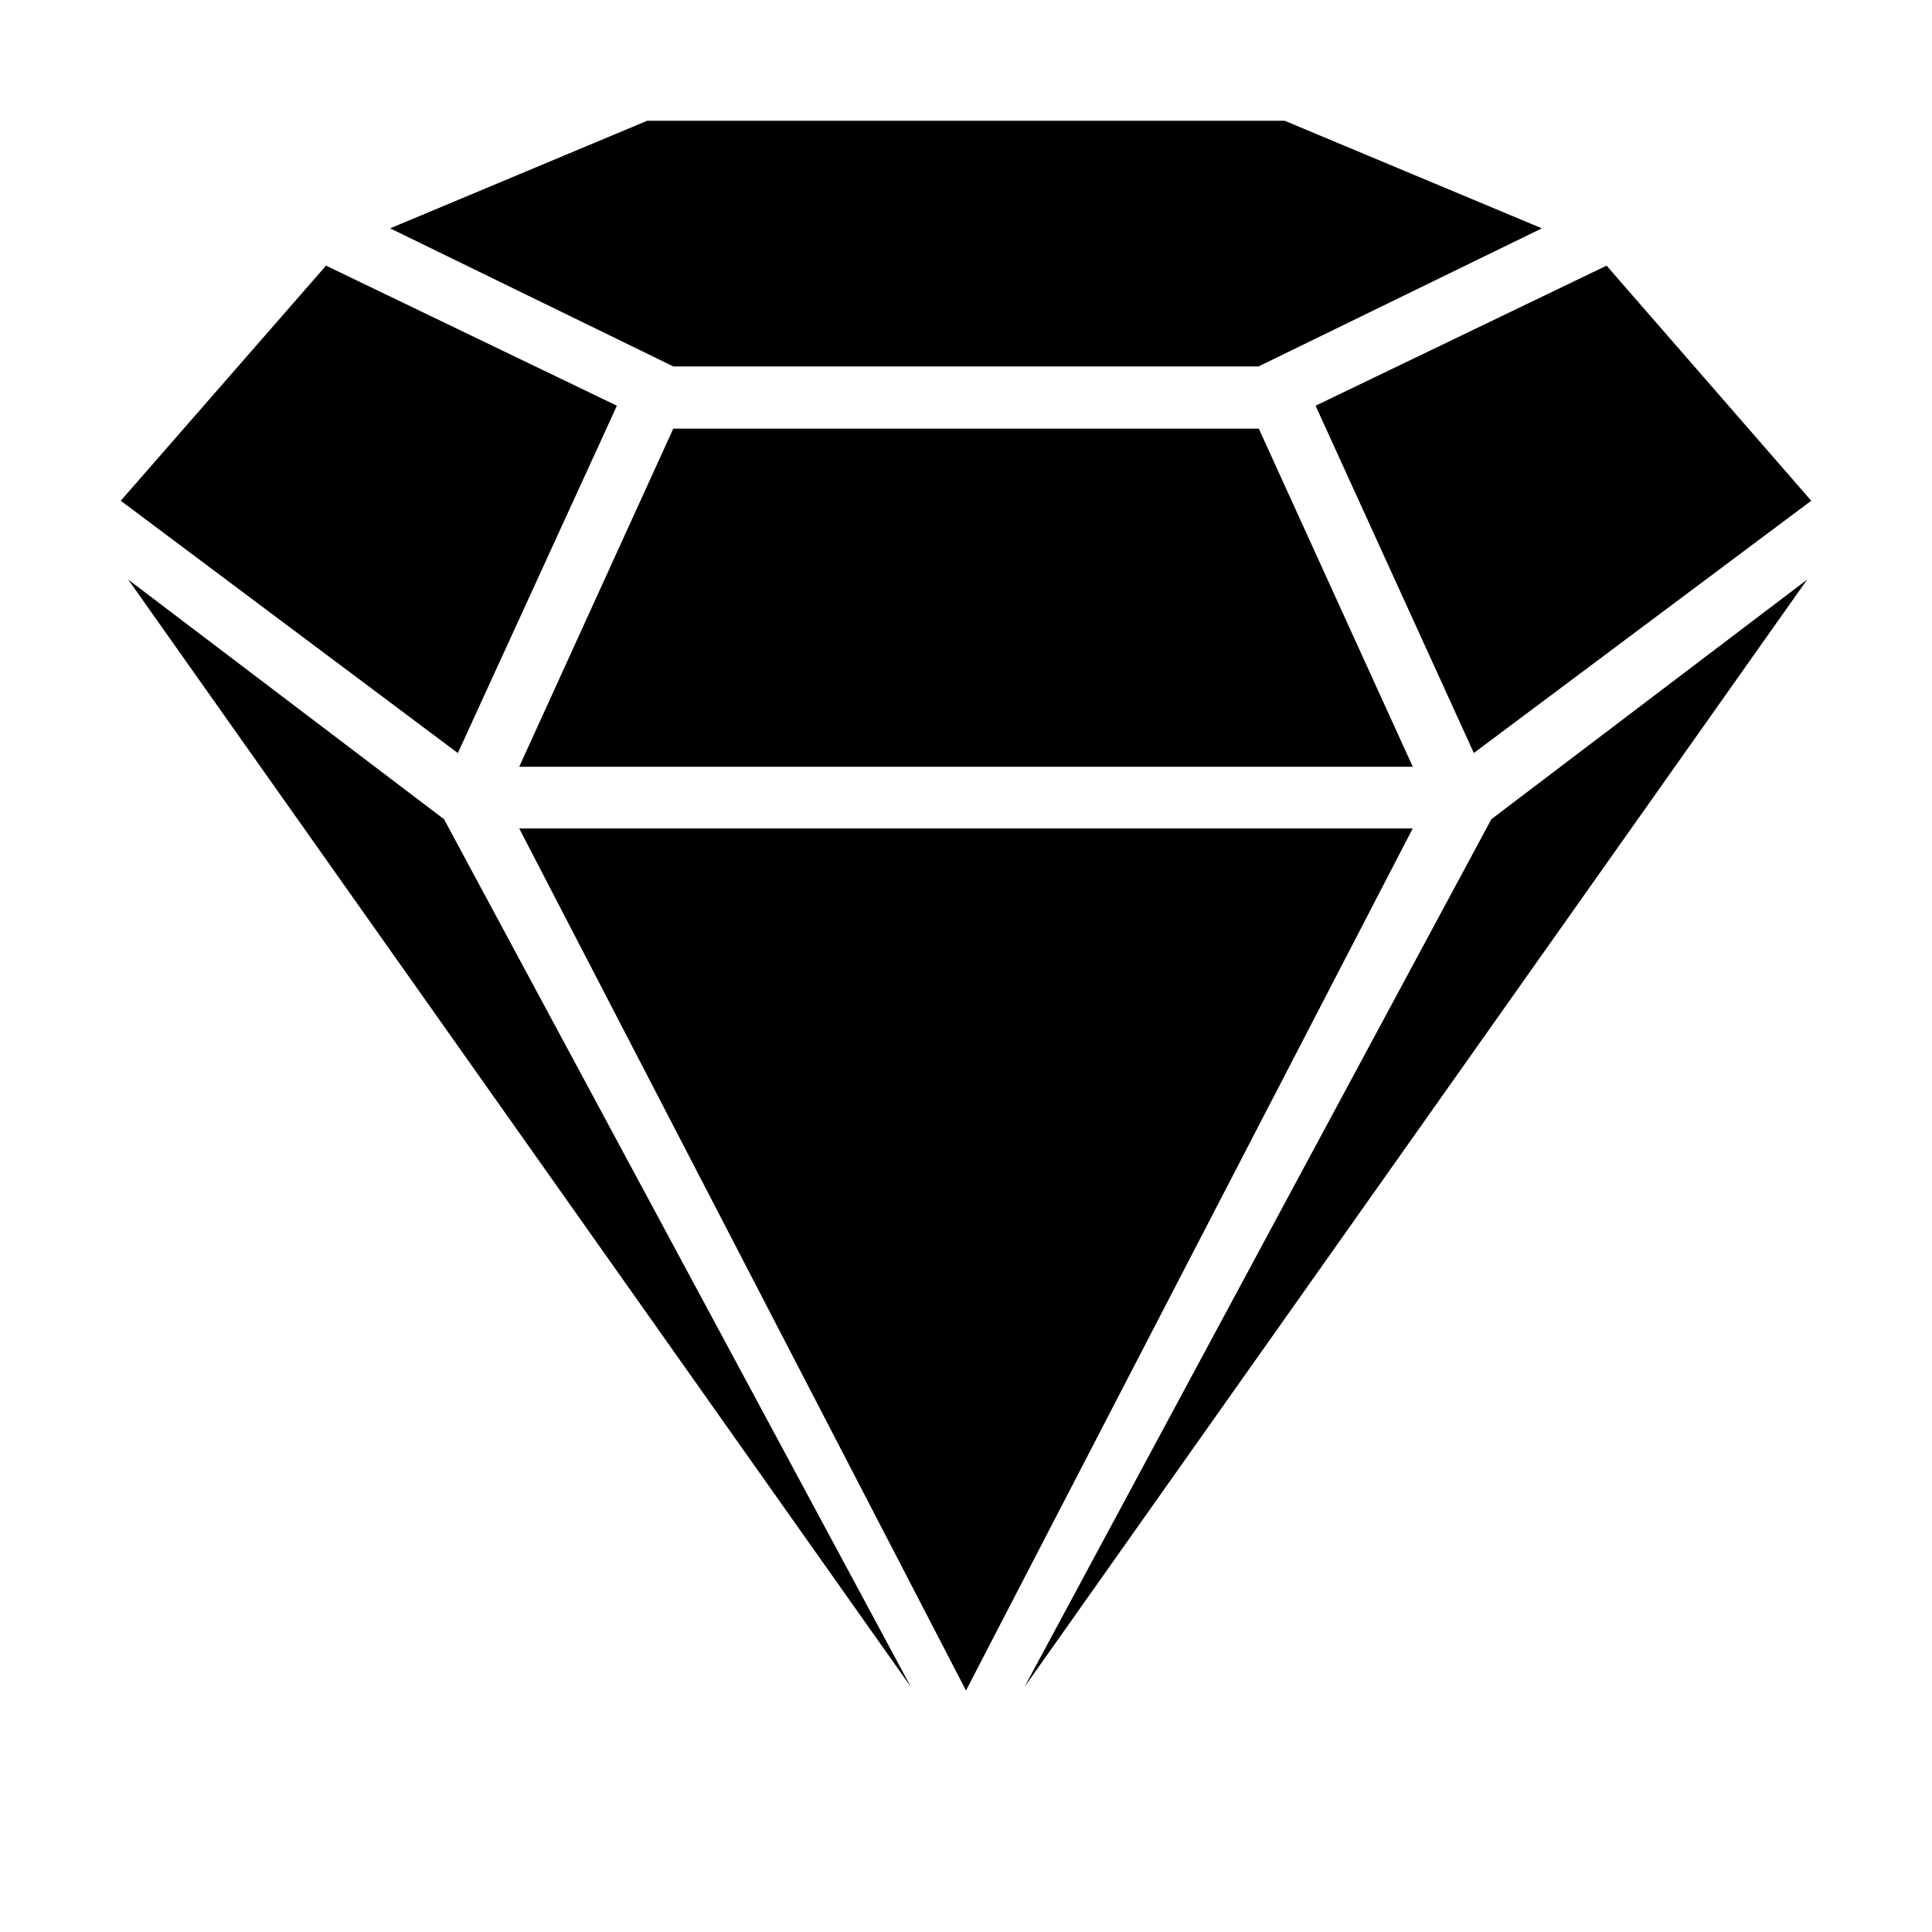
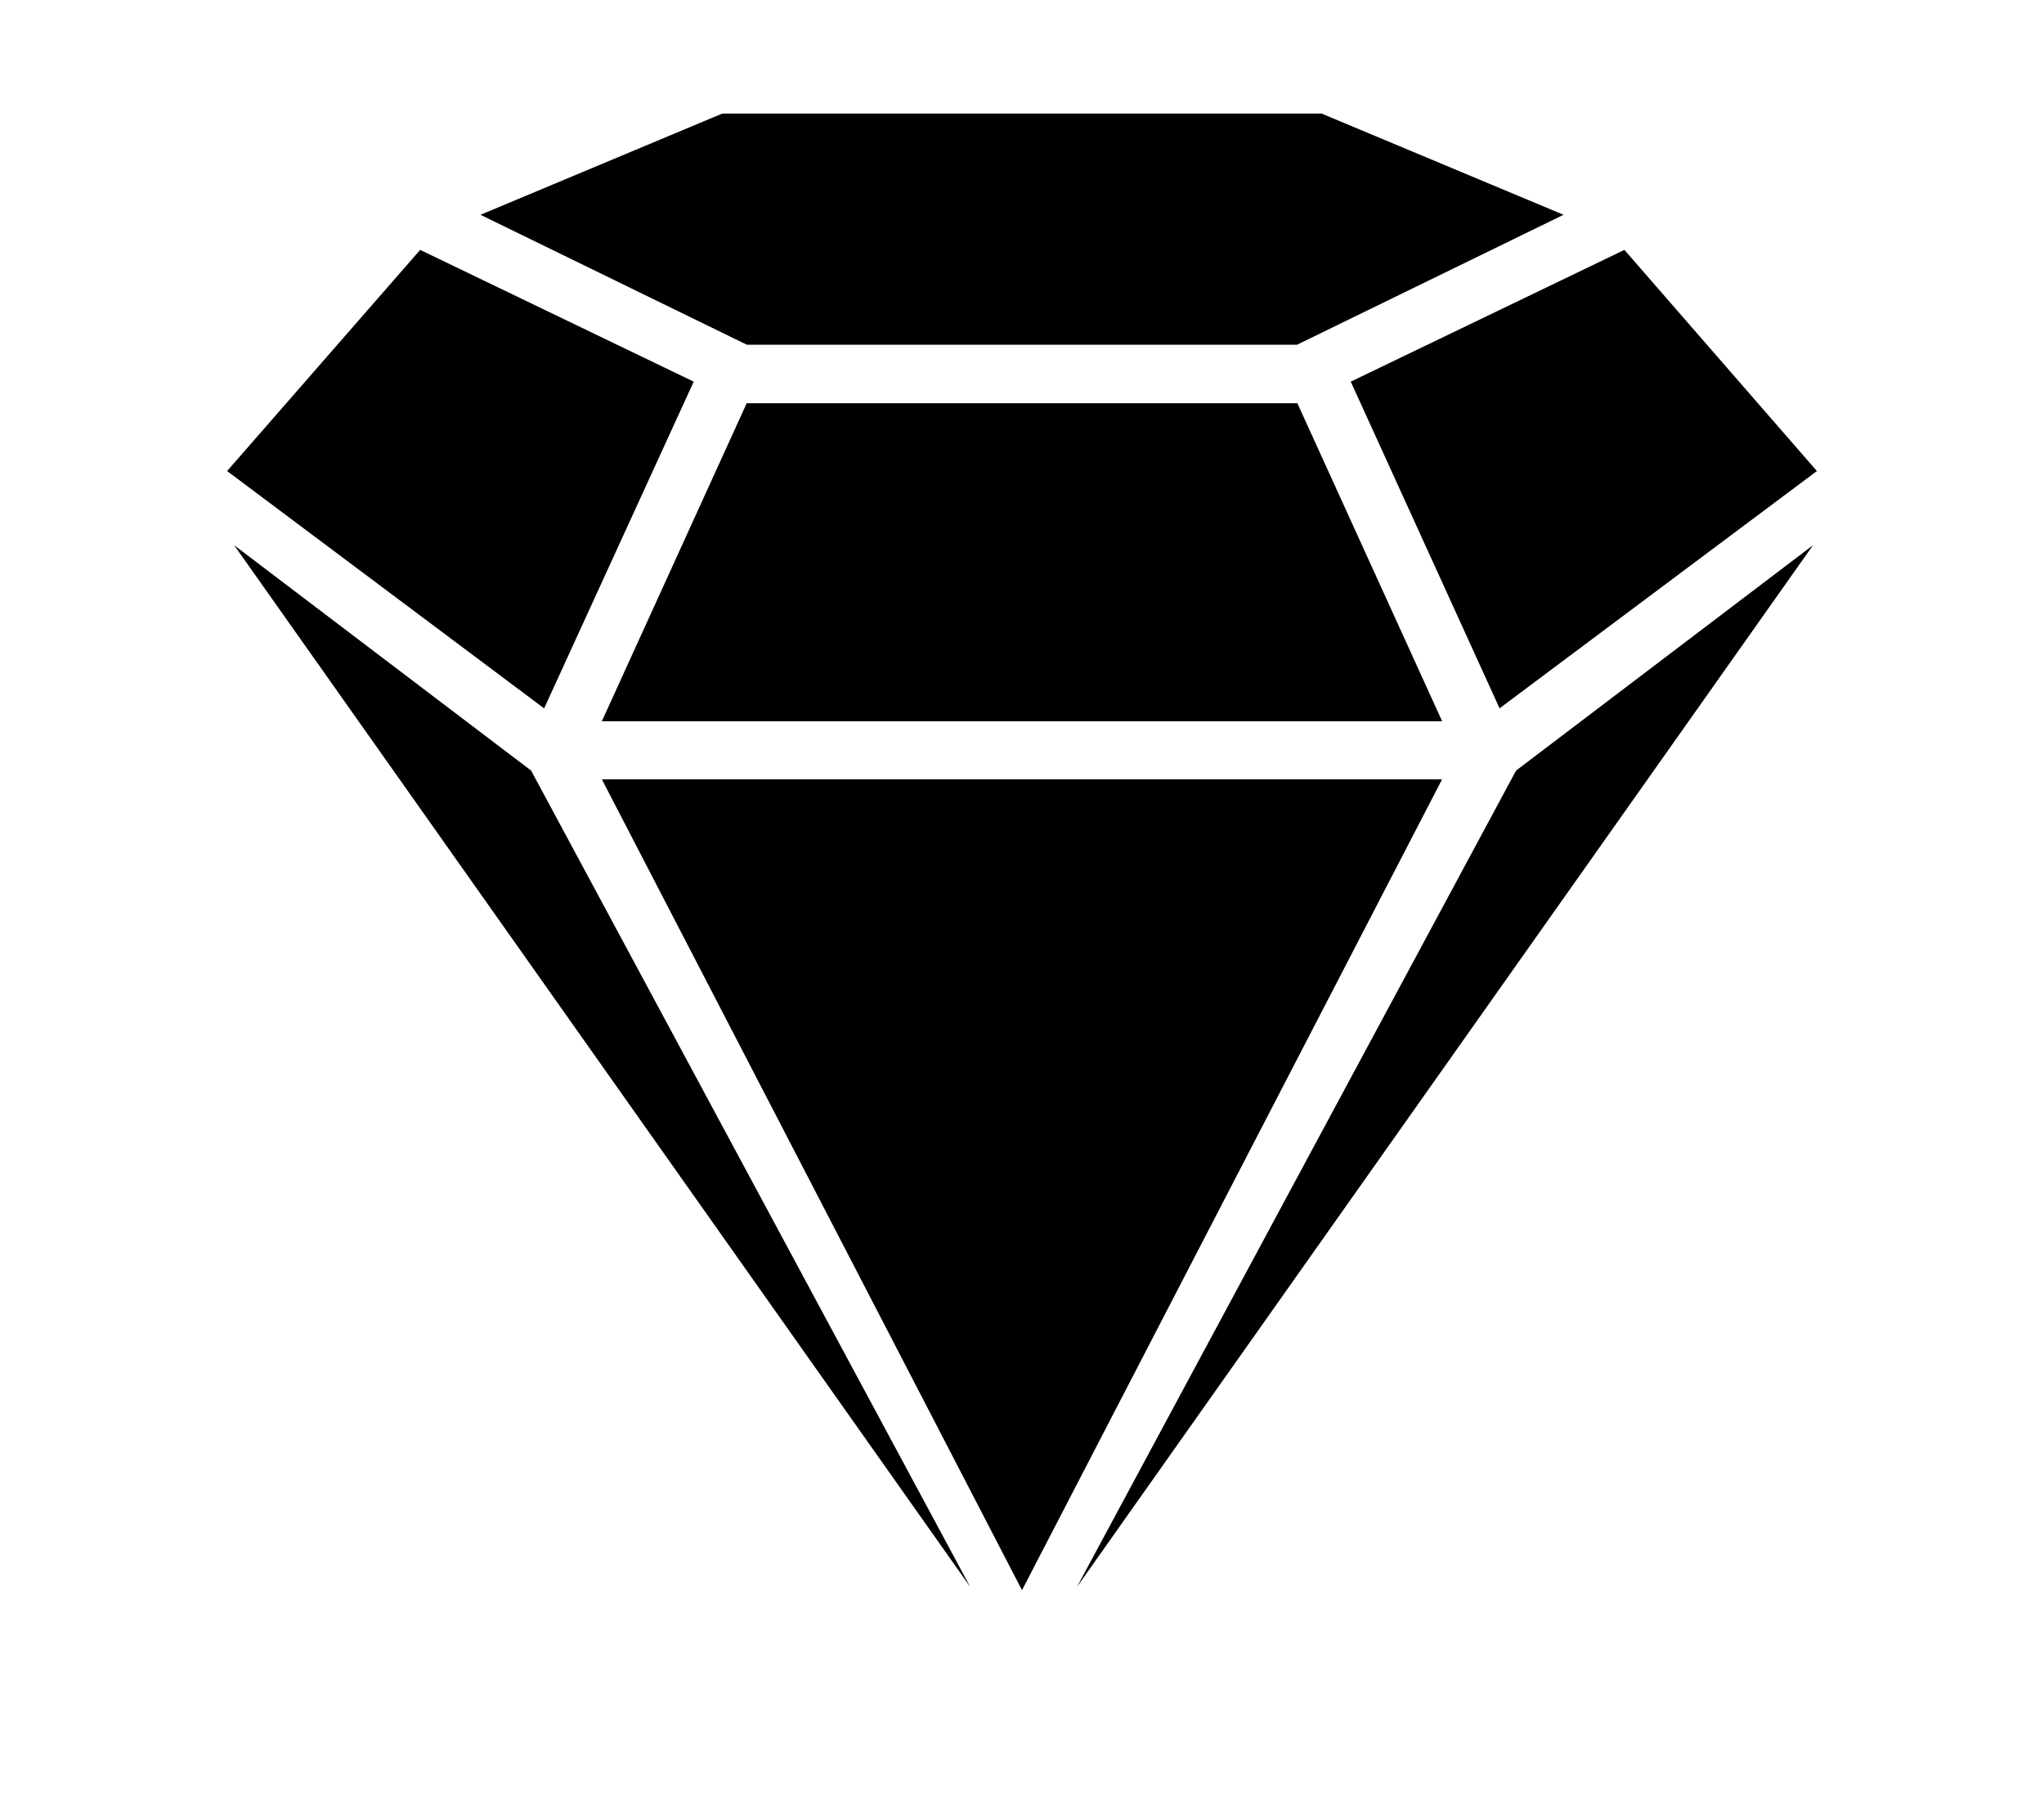
- <svg xmlns="http://www.w3.org/2000/svg" width="16" height="16" viewBox="0 0 16 16">
+ <svg xmlns="http://www.w3.org/2000/svg" width="18" height="16" viewBox="0 0 16 16">
  <defs>
    <style>
      .i-color {
        fill: #000;
        fill-rule: evenodd;
      }
    </style>
  </defs>
  <path id="file_type_sketch.svg" class="i-color" d="M7.544,13.971L3.677,6.784,1.062,4.8ZM14.966,4.8L12.351,6.784,8.484,13.971ZM11.7,6.861H4.3L8,14l3.7-7.14h0ZM3.791,6.236L1,4.147,2.7,2.2l2.409,1.16L3.792,6.236h0ZM5.577,3.547L4.3,6.35h7.4l-1.275-2.8H5.577Zm6.63,2.688L15,4.147,13.305,2.2l-2.41,1.16,1.312,2.879h0Zm-1.785-3.2H5.577L3.231,1.891,5.36,1h5.279l2.13,0.891Z" transform="translate(0 0)" />
</svg>
